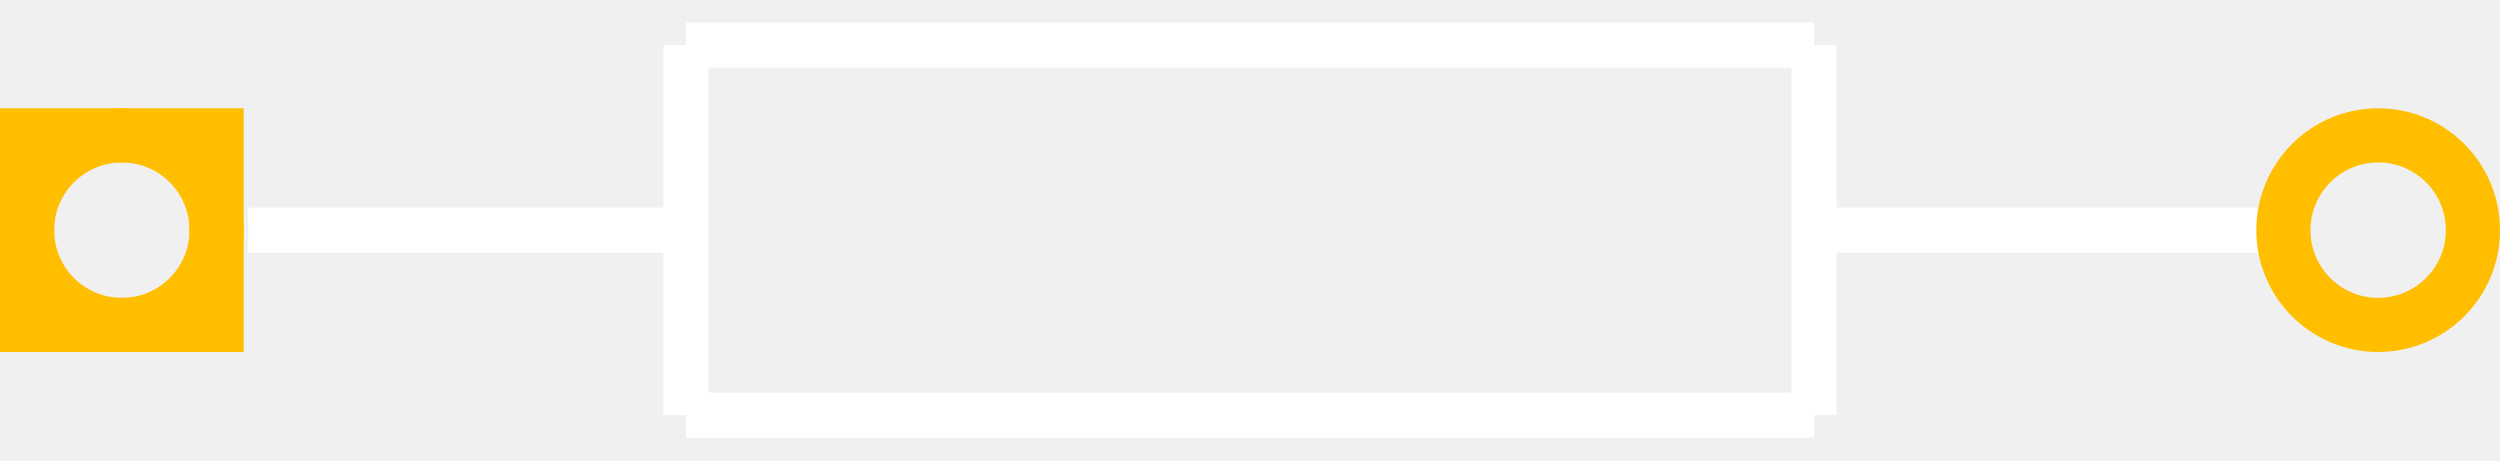
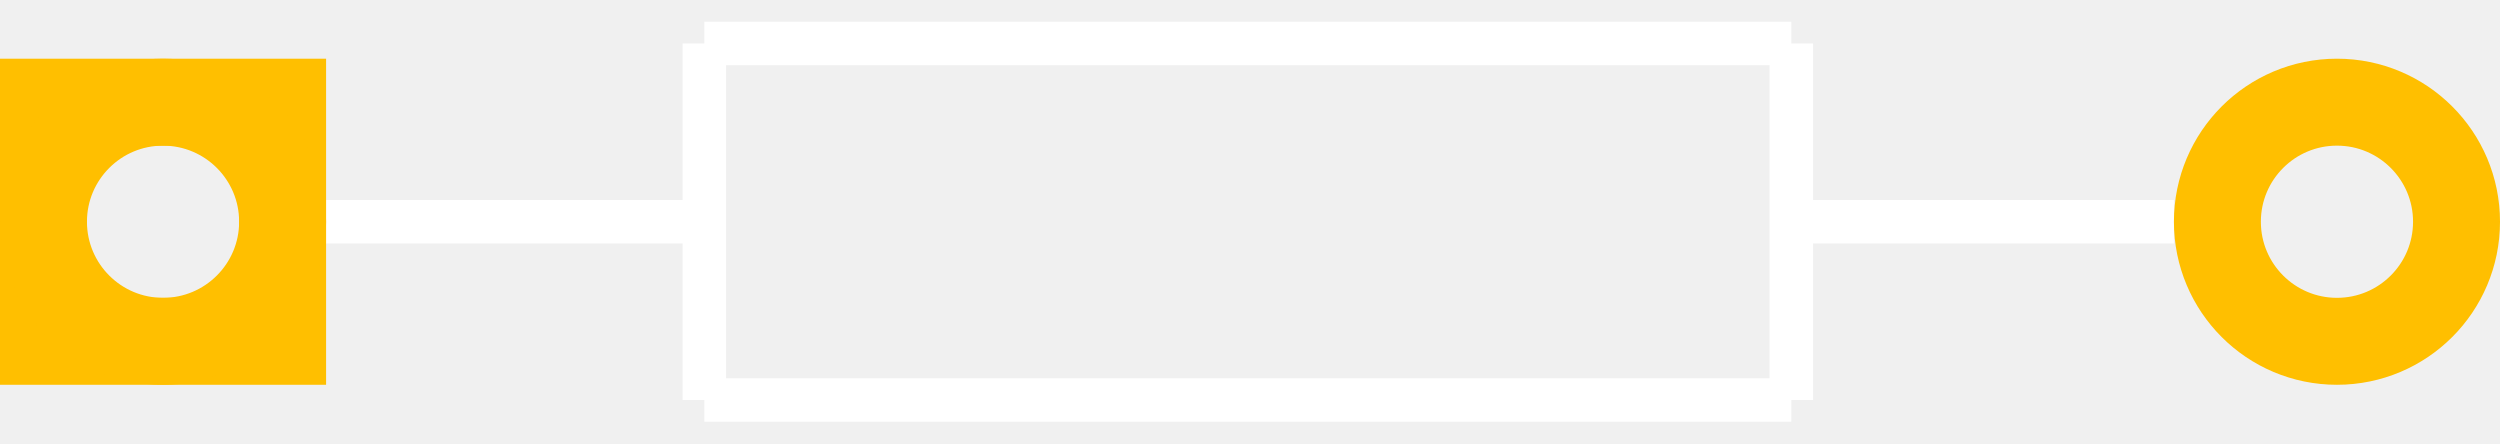
- <svg xmlns="http://www.w3.org/2000/svg" width="0.554in" version="1.2" height="0.102in" viewBox="0 0 554 102" baseProfile="tiny">
+ <svg xmlns="http://www.w3.org/2000/svg" width="0.575in" version="1.2" height="0.102in" viewBox="0 0 575 102" baseProfile="tiny">
  <g id="silkscreen">
-     <line stroke="white" y1="51" x1="55" y2="51" stroke-width="10" x2="152" />
-     <line stroke="white" y1="51" x1="402" y2="51" stroke-width="10" x2="502" />
-     <line stroke="white" y1="10" x1="152" y2="10" stroke-width="10" x2="402" />
-     <line stroke="white" y1="10" x1="402" y2="92" stroke-width="10" x2="402" />
-     <line stroke="white" y1="92" x1="402" y2="92" stroke-width="10" x2="152" />
-     <line stroke="white" y1="92" x1="152" y2="10" stroke-width="10" x2="152" />
+     <line stroke="white" y1="51" x1="75" y2="51" stroke-width="10" x2="162" />
+     <line stroke="white" y1="51" x1="412" y2="51" stroke-width="10" x2="500" />
+     <line stroke="white" y1="10" x1="162" y2="10" stroke-width="10" x2="412" />
+     <line stroke="white" y1="10" x1="412" y2="92" stroke-width="10" x2="412" />
+     <line stroke="white" y1="92" x1="412" y2="92" stroke-width="10" x2="162" />
+     <line stroke="white" y1="92" x1="162" y2="10" stroke-width="10" x2="162" />
  </g>
  <g id="copper0">
-     <rect width="42" x="6" y="30" fill="none" height="42" stroke="rgb(255, 191, 0)" stroke-width="12" />
-     <circle fill="none" cx="27" cy="51" stroke="rgb(255, 191, 0)" r="21" id="connector0pad" stroke-width="12" />
-     <circle fill="none" cx="527" cy="51" stroke="rgb(255, 191, 0)" r="21" id="connector1pad" stroke-width="12" />
+     <rect width="55" x="10" y="23.5" fill="none" height="55" stroke="rgb(255, 191, 0)" stroke-width="20" />
+     <circle fill="none" cx="37.5" cy="51" stroke="rgb(255, 191, 0)" r="27.5" id="connector0pad" stroke-width="20" />
+     <circle fill="none" cx="537.5" cy="51" stroke="rgb(255, 191, 0)" r="27.5" id="connector1pad" stroke-width="20" />
  </g>
  <g id="keepout" />
  <g id="soldermask" />
  <g id="outline" />
</svg>
